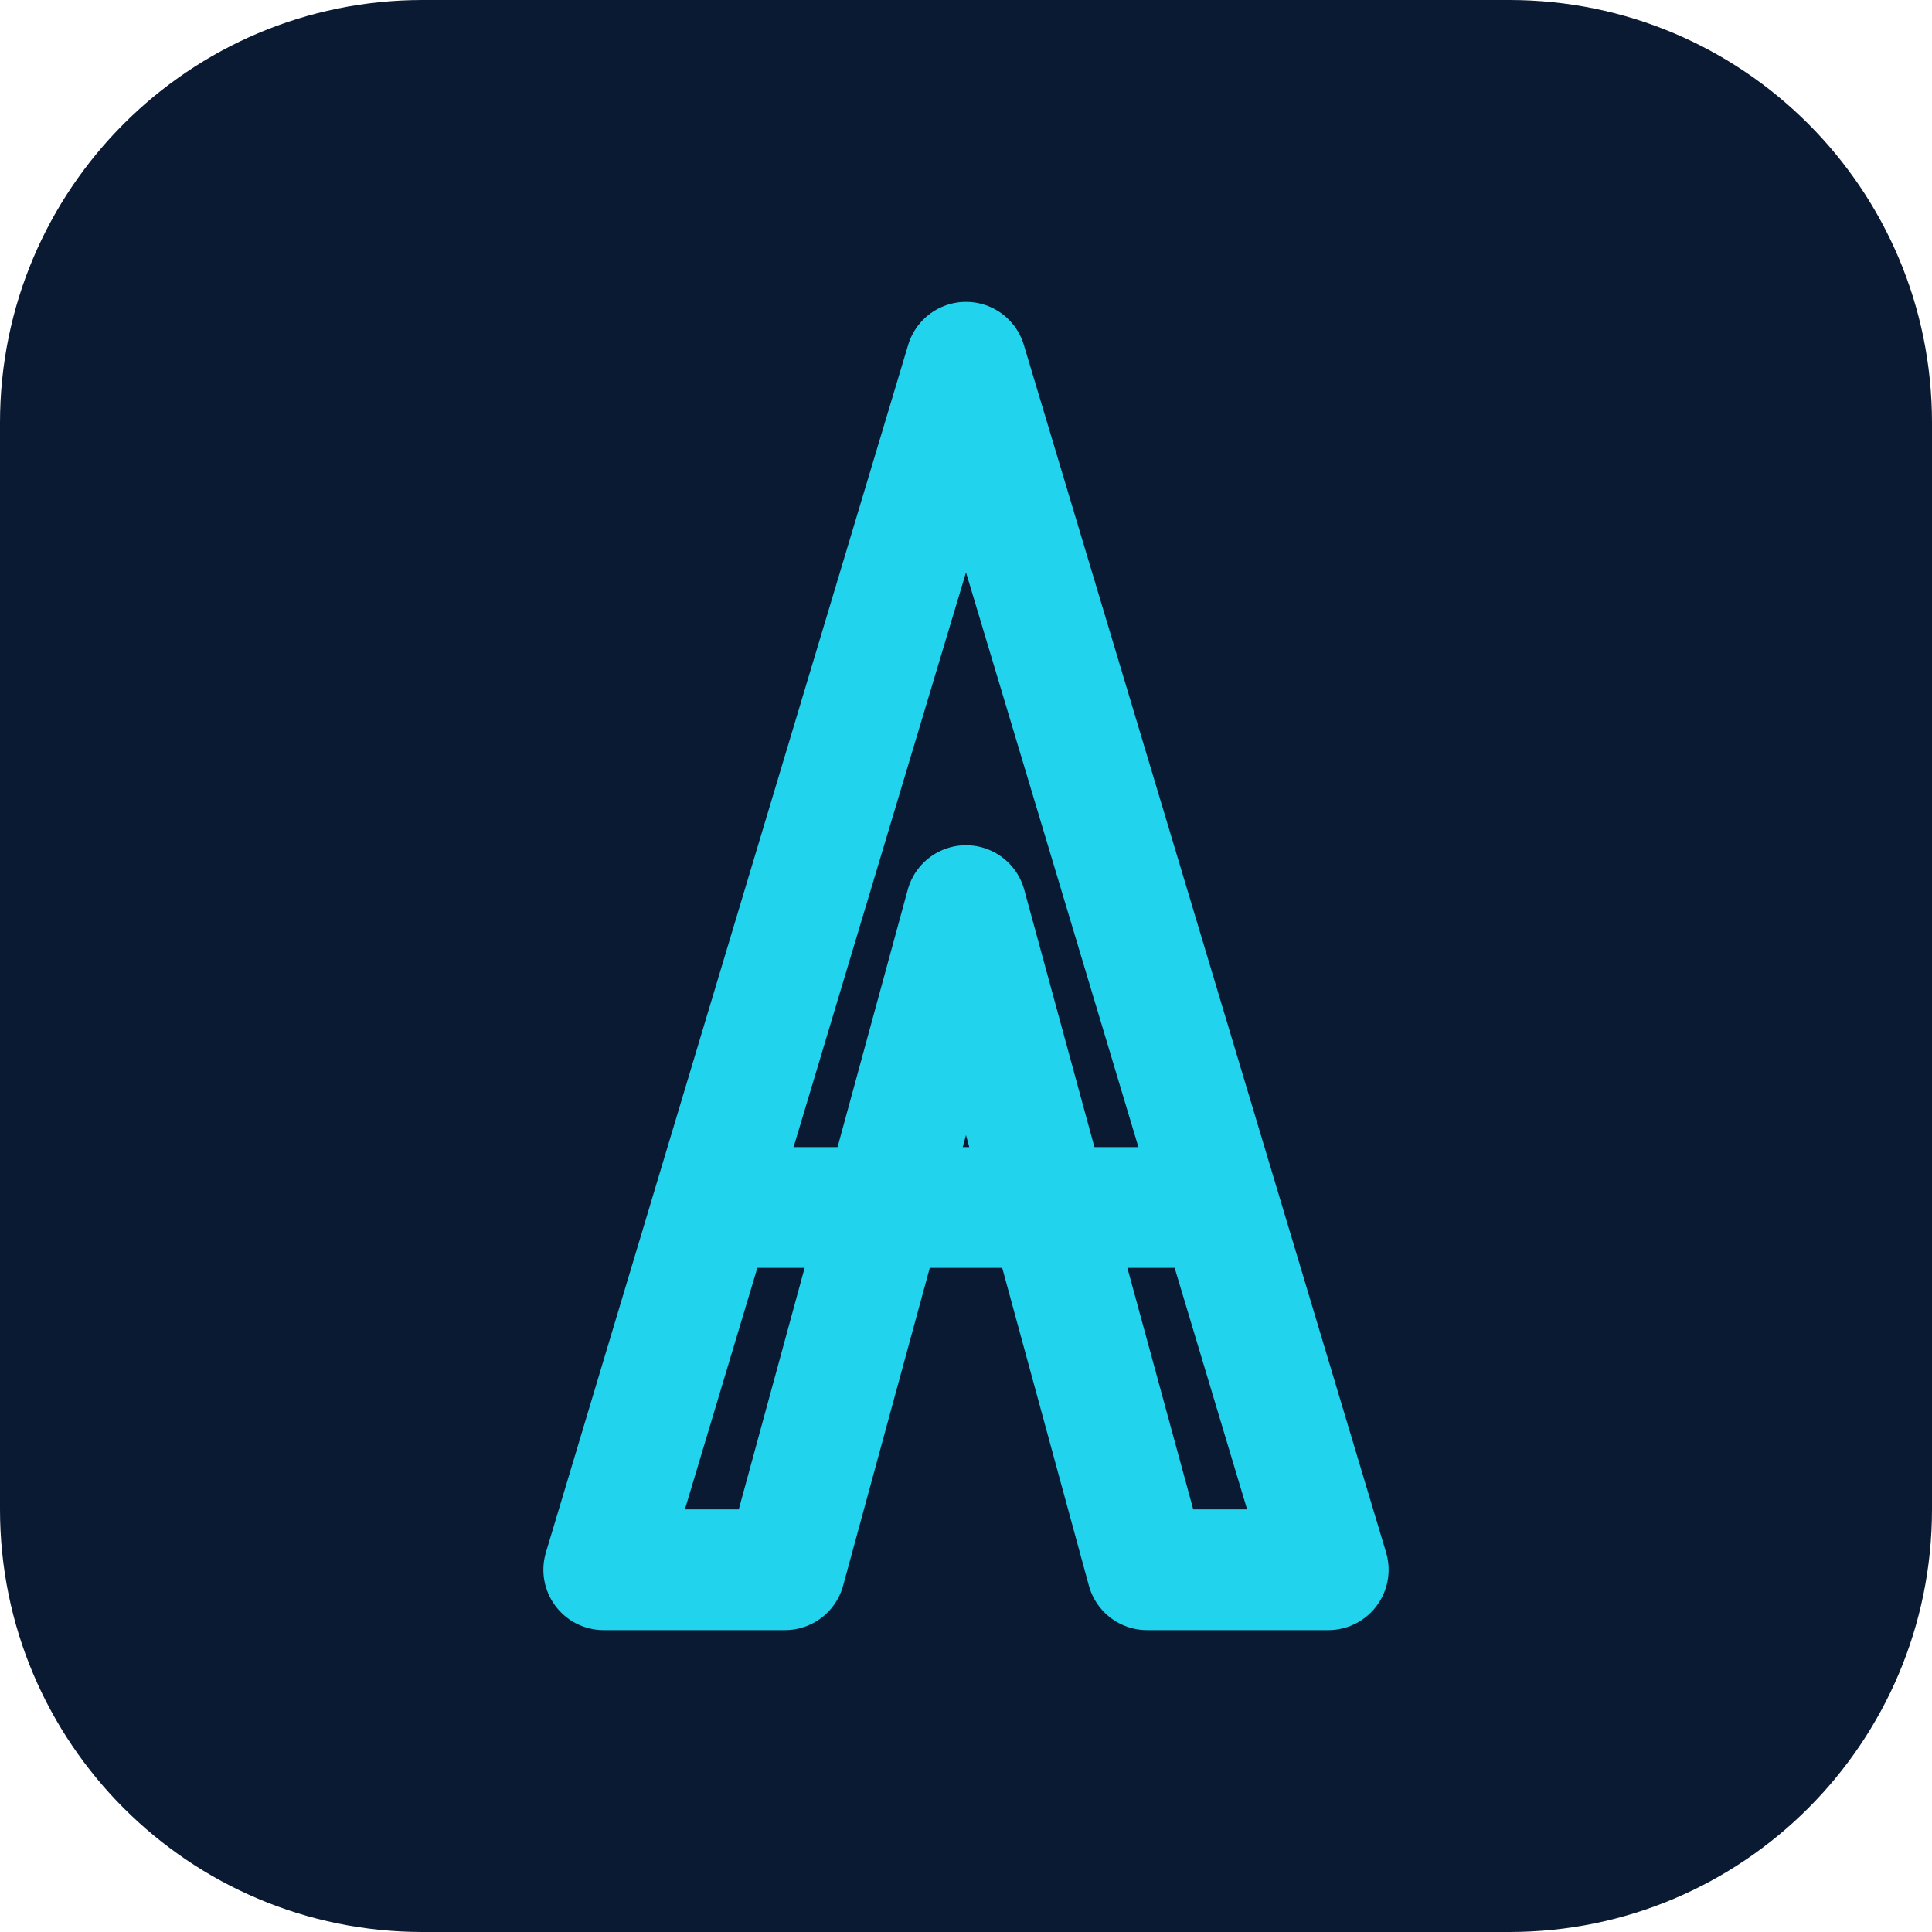
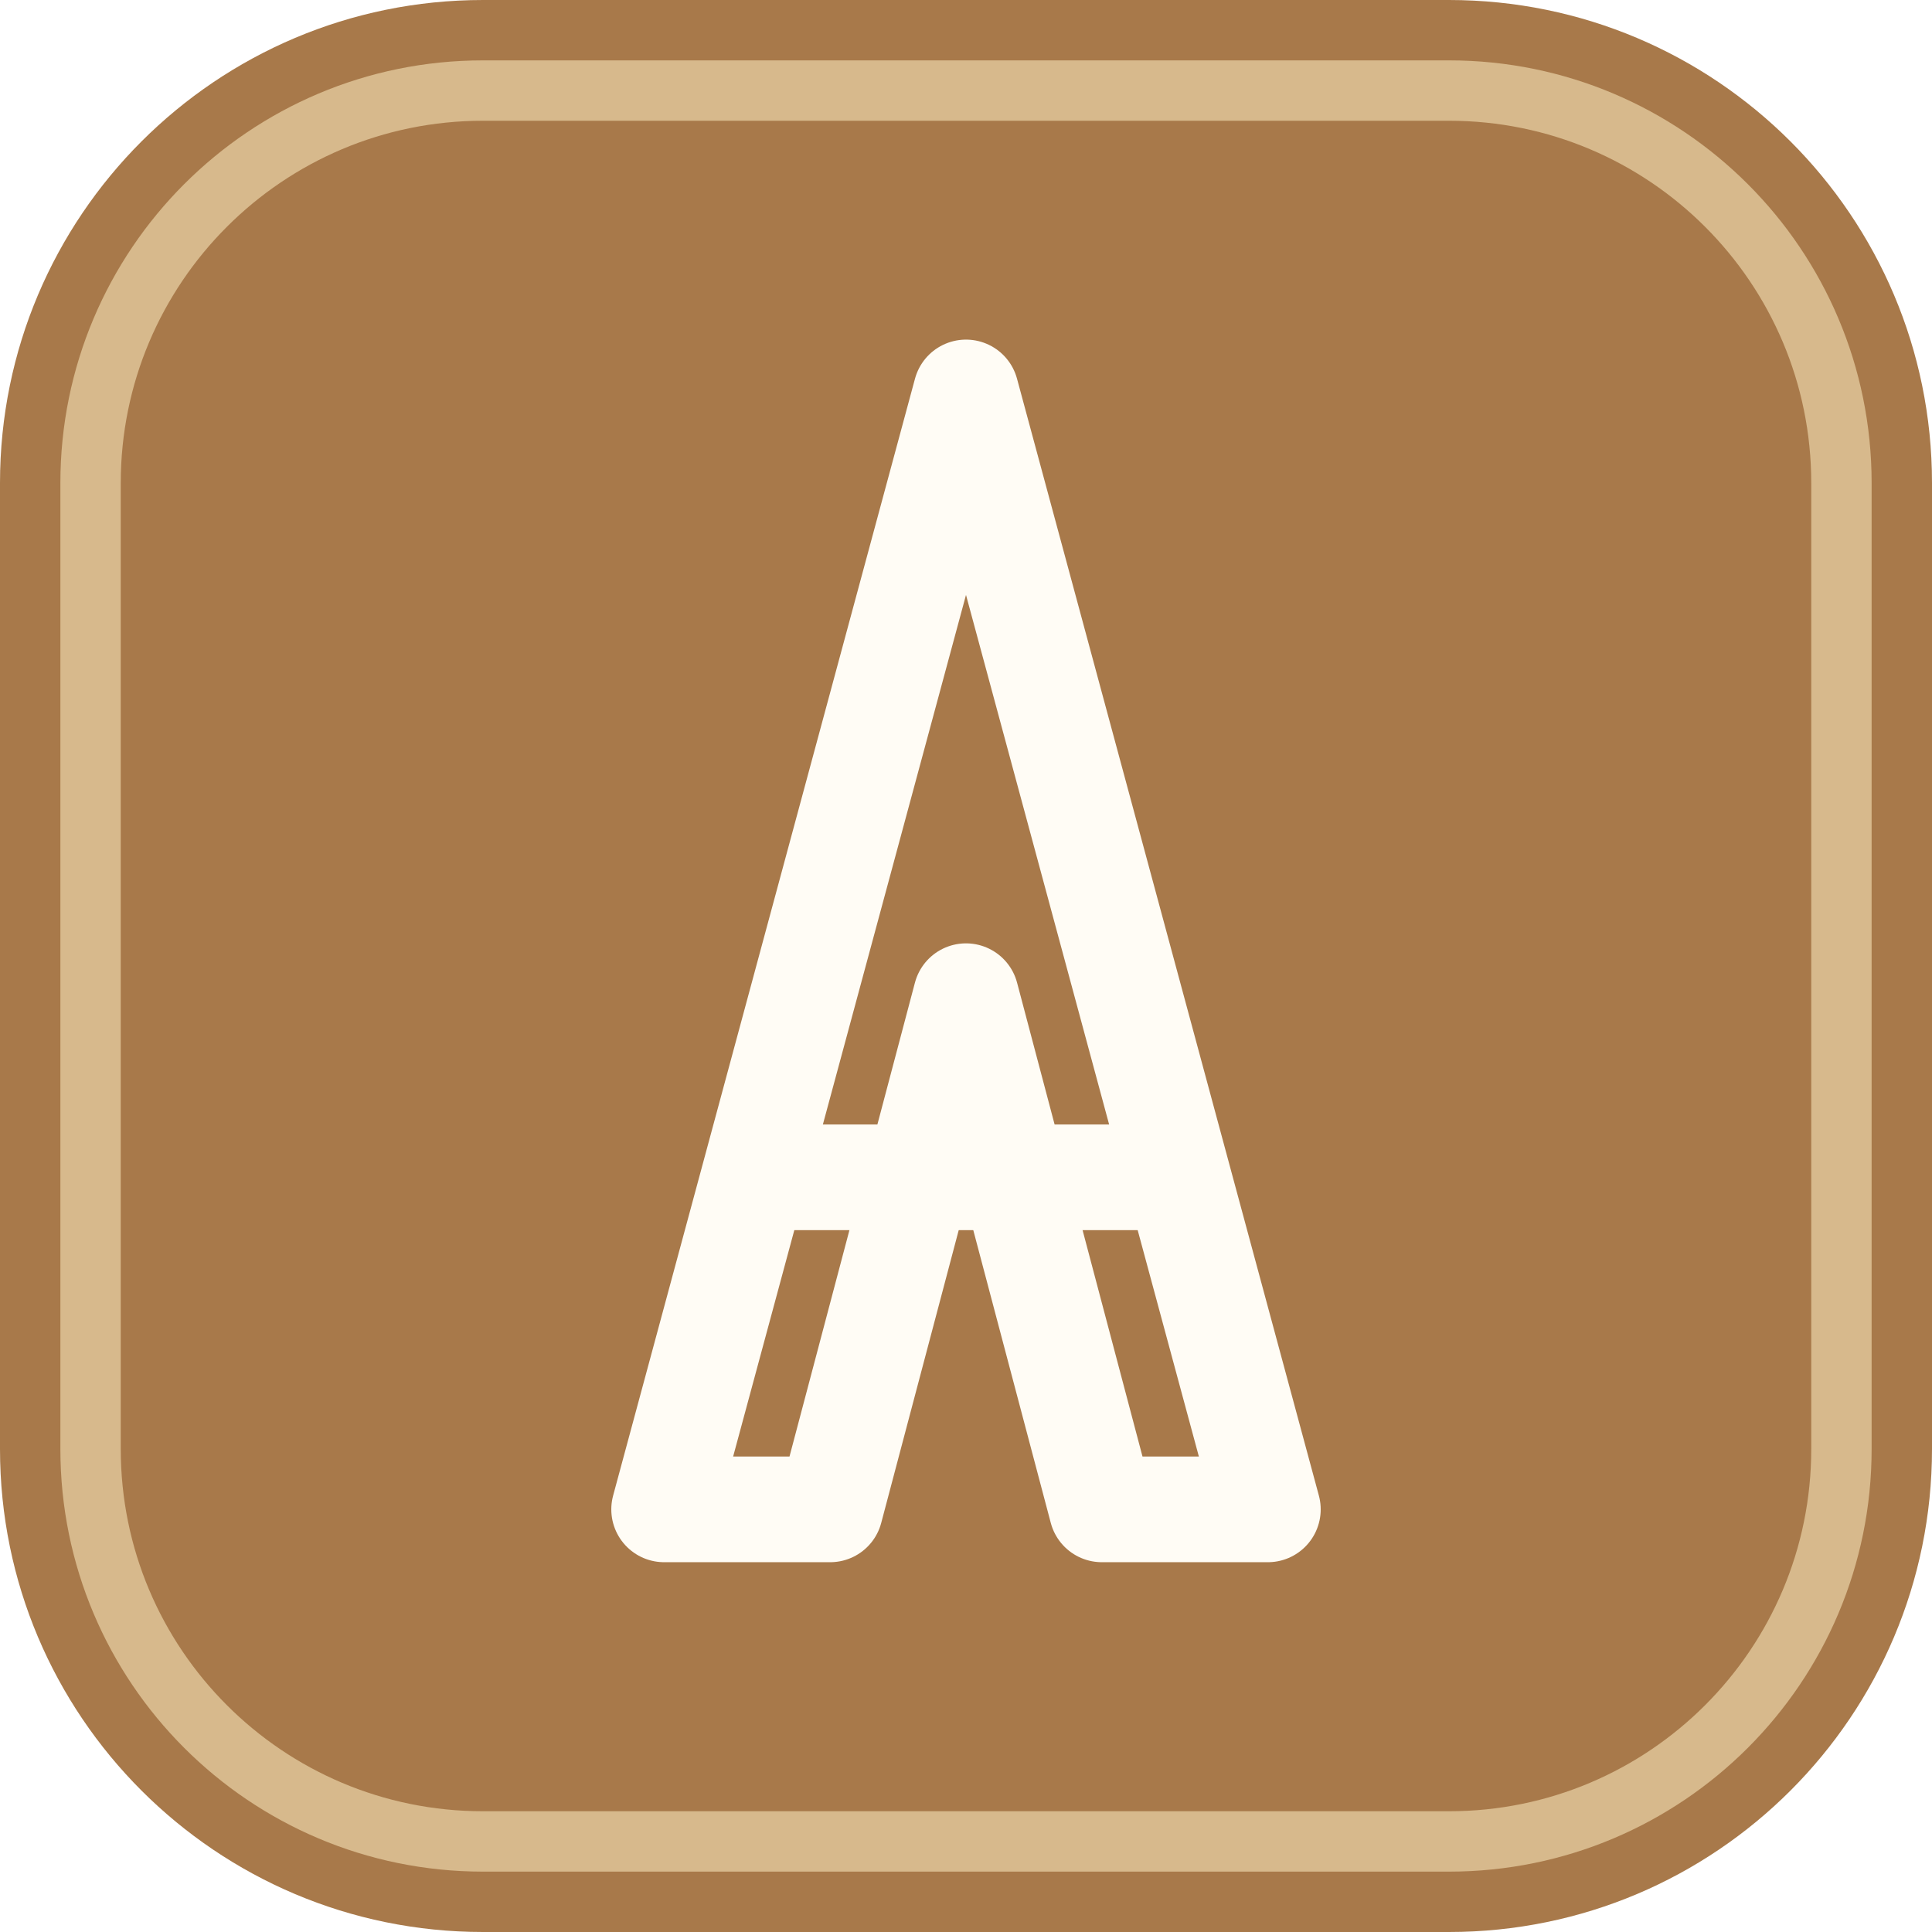
<svg xmlns="http://www.w3.org/2000/svg" viewBox="0 0 64 64">
-   <rect width="64" height="64" rx="14" fill="#0a1a33" />
-   <path d="M32 12 20 52h6l6-22 6 22h6L32 12Z" fill="none" stroke="#22d3ee" stroke-width="4" stroke-linejoin="round" />
-   <path d="M24 40h16" stroke="#22d3ee" stroke-width="4" />
+   <rect width="64" height="64" rx="16" fill="#a8794a" />
+   <rect x="3" y="3" width="58" height="58" rx="13" fill="none" stroke="#d7b98c" stroke-width="2" />
+   <path d="M32 13 22 50h5.5l4.5-17 4.5 17H42L32 13Z" fill="none" stroke="#fffcf5" stroke-width="3.5" stroke-linejoin="round" />
+   <path d="M25.5 39h13" stroke="#fffcf5" stroke-width="3.5" />
</svg>
